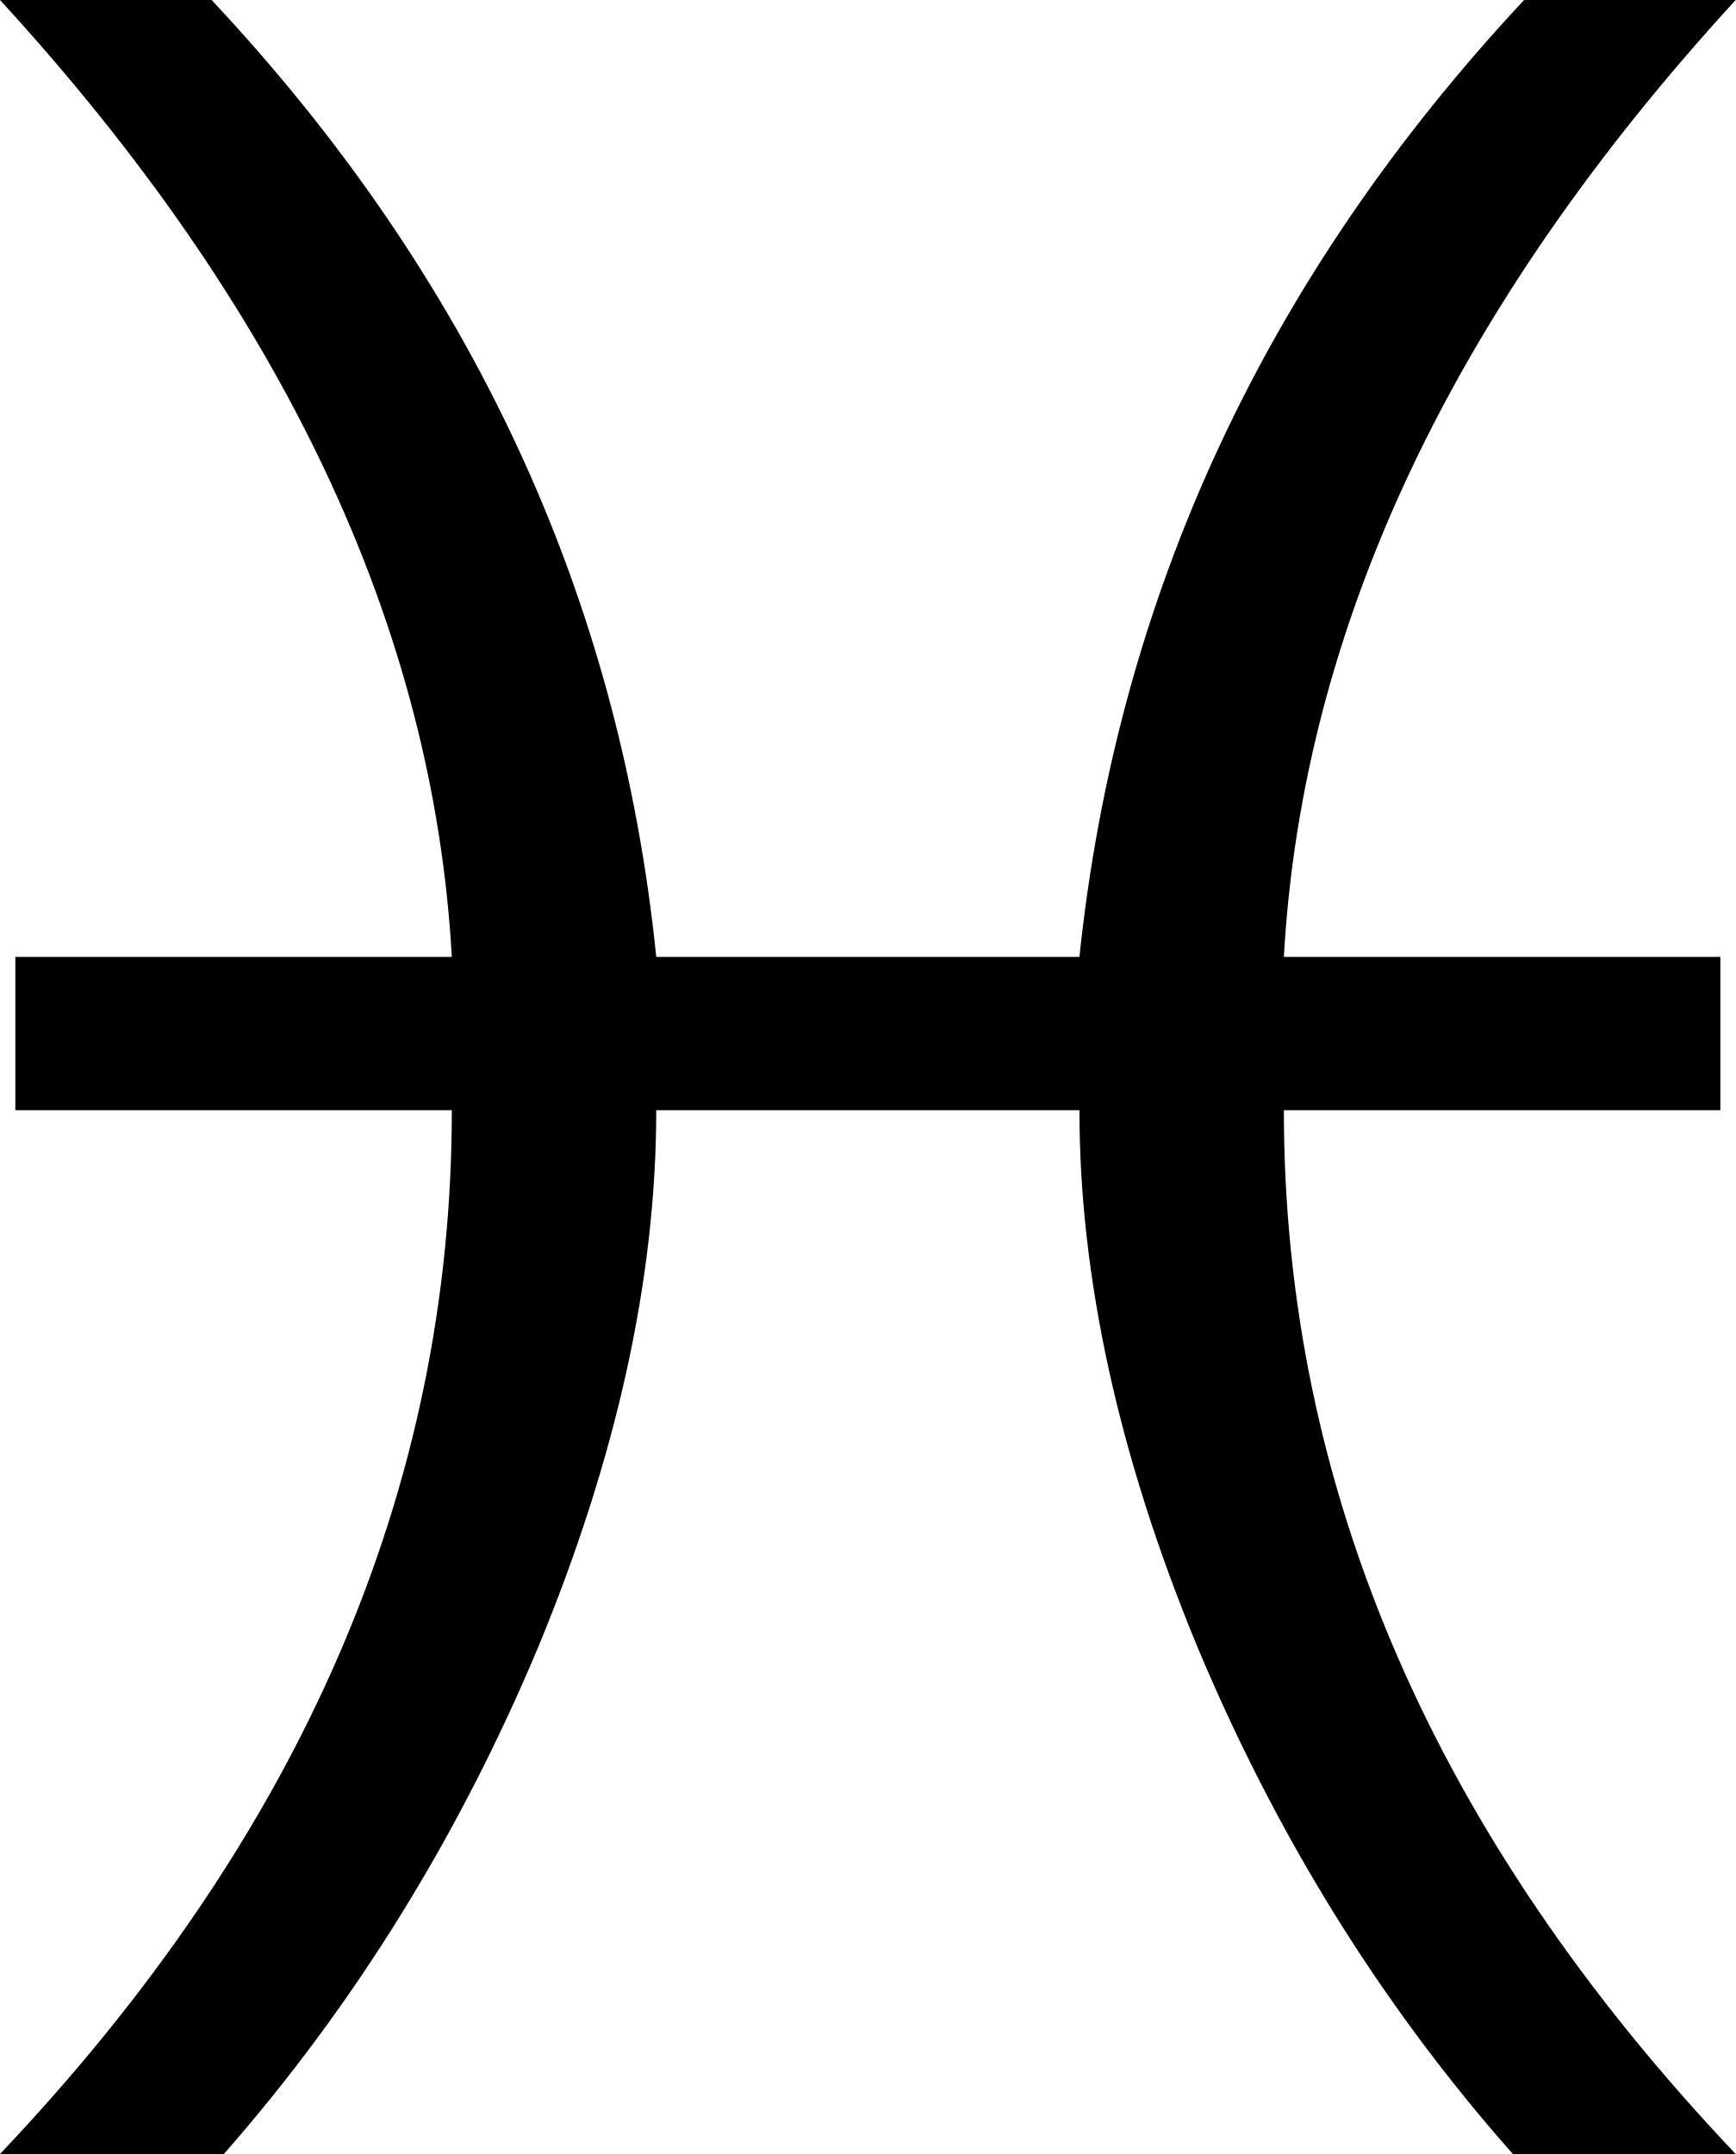
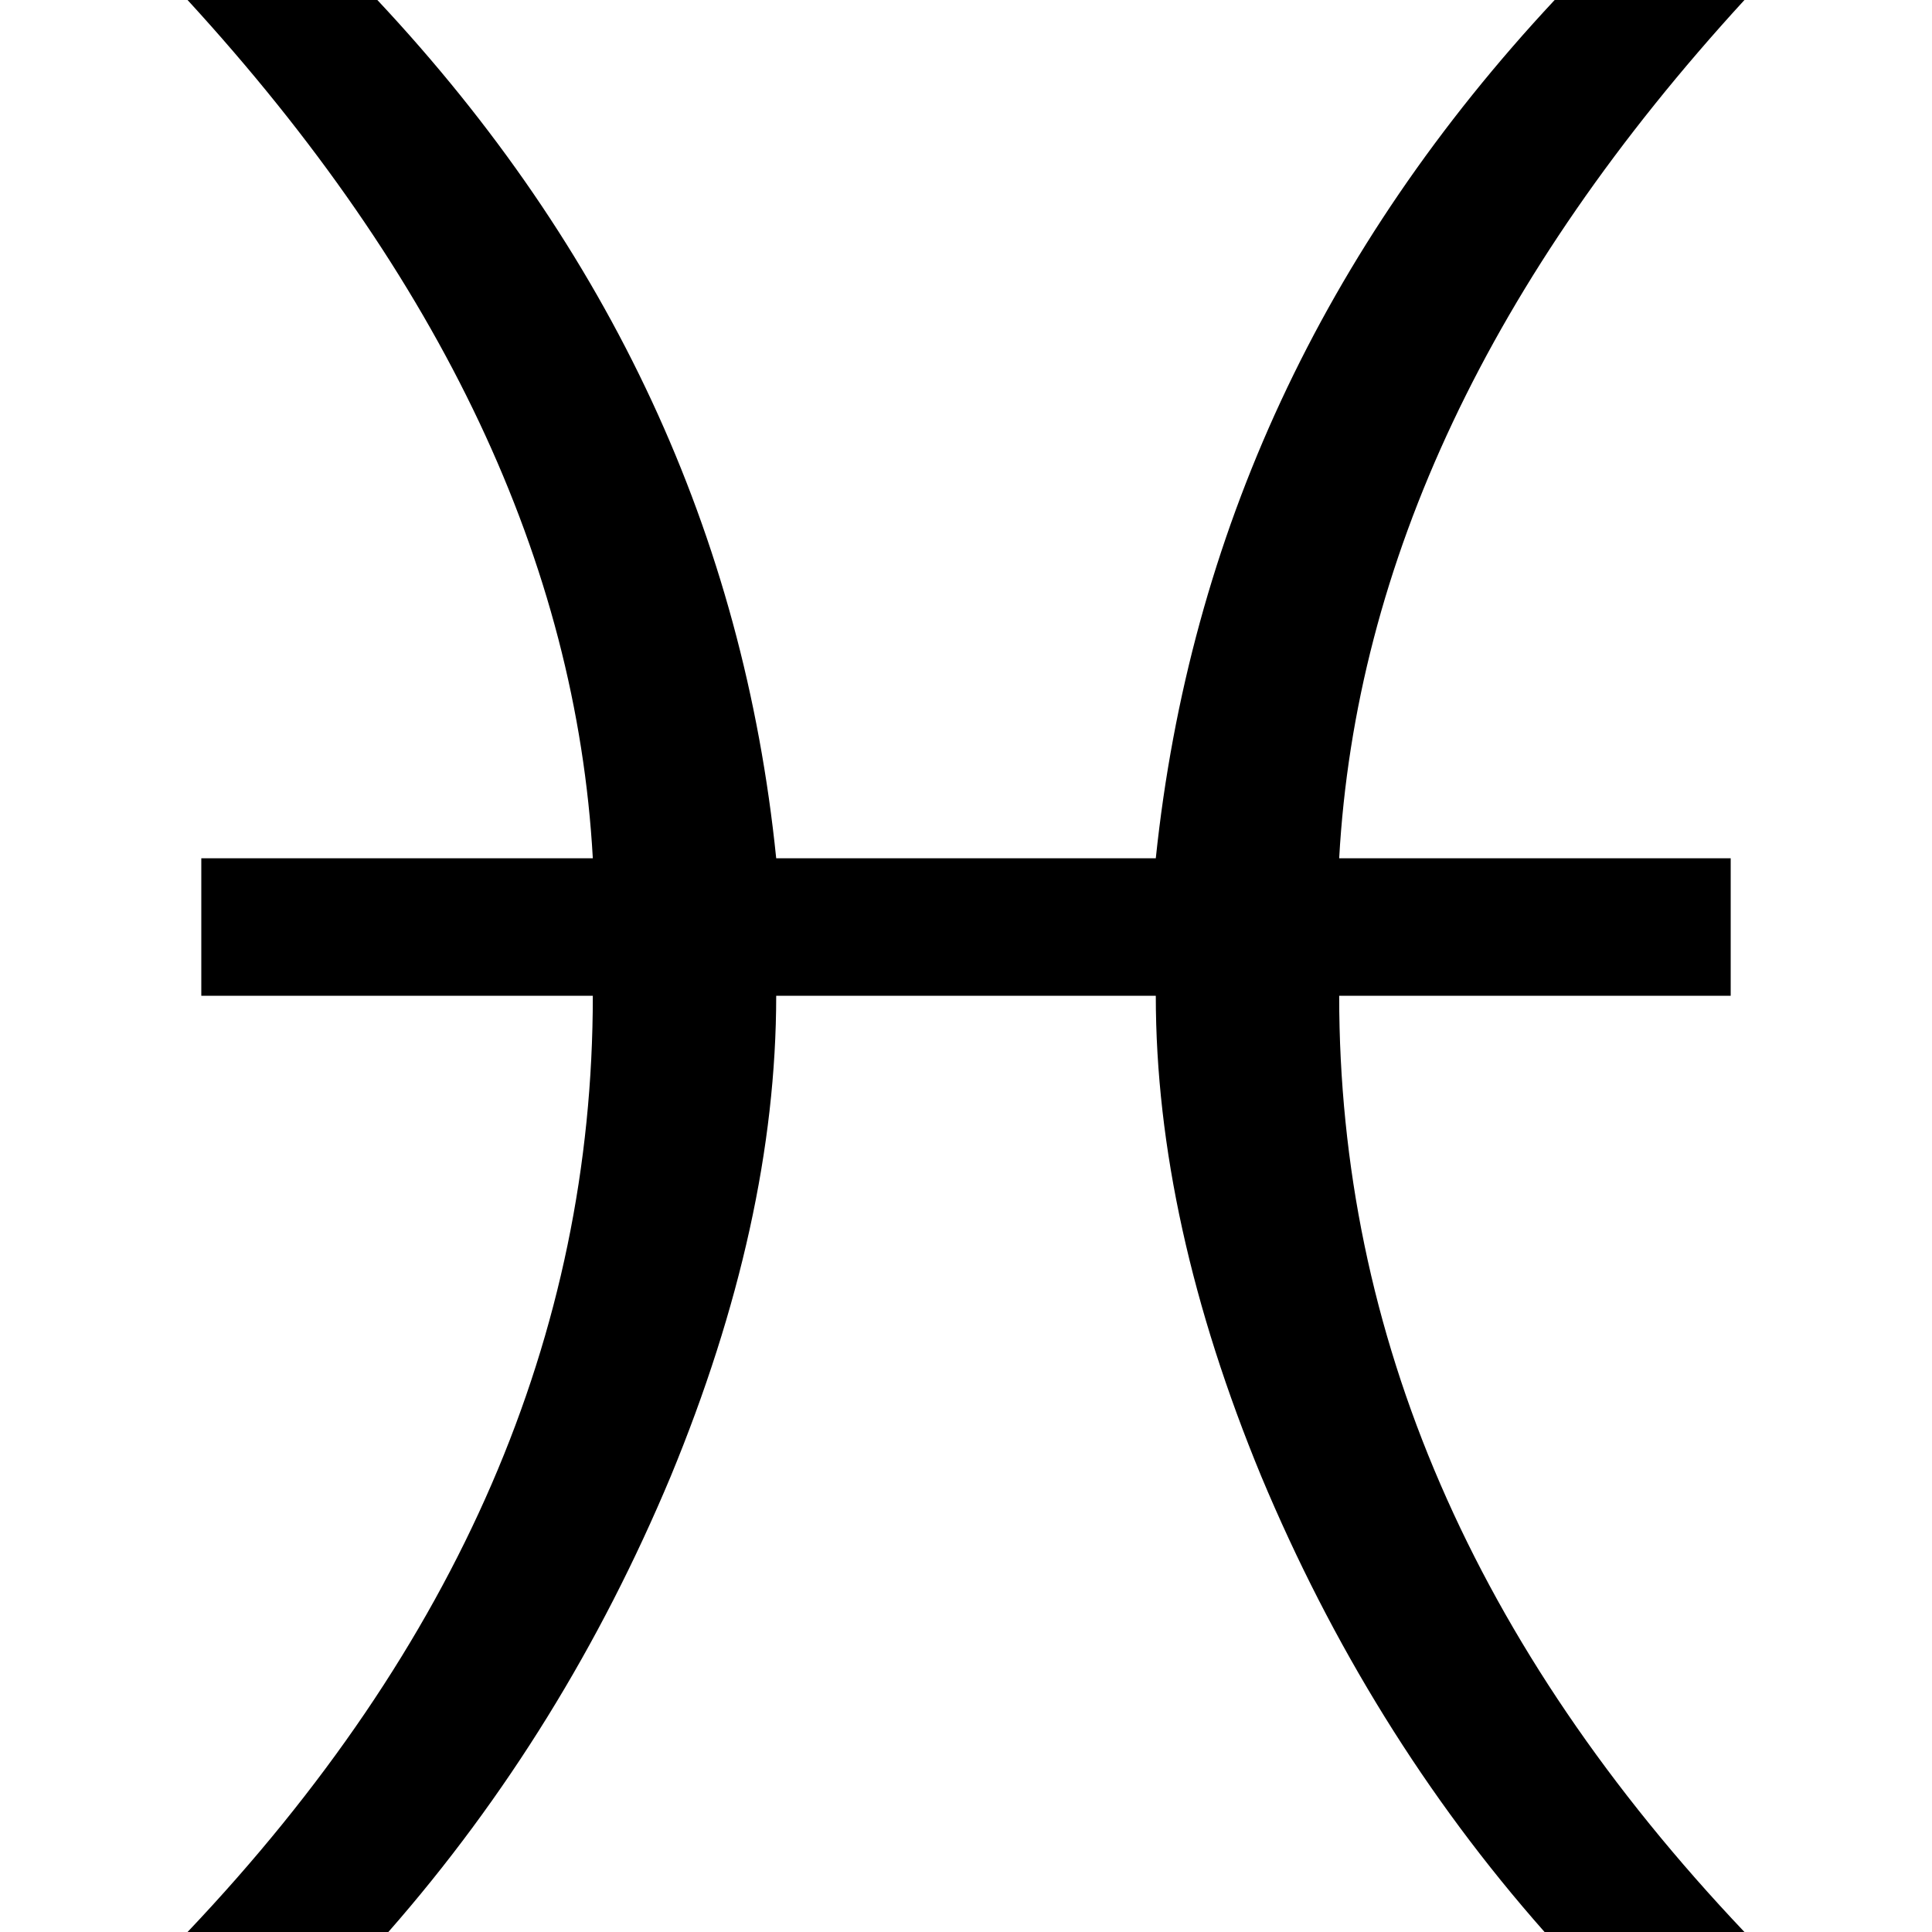
- <svg xmlns="http://www.w3.org/2000/svg" xml:space="preserve" width="151.5pt" height="188pt" style="shape-rendering:geometricPrecision; text-rendering:geometricPrecision; image-rendering:optimizeQuality; fill-rule:evenodd" viewBox="0 0 8268 11692" id="svg674">
-   <defs id="defs675">
-     <style type="text/css" id="style676">
+ <svg xmlns="http://www.w3.org/2000/svg" fill-rule="evenodd" xml:space="preserve" version="1.1" viewBox="0 0 100 100">
+   <defs>
+     <style type="text/css">
    .fil0 {fill:#000000}
   </style>
  </defs>
-   <g id="Layer 1" transform="matrix(5.548888,0,0,5.549122,-15669.98,-24593.71)">
-     <path class="fil0" d="M3362 5518c0,165 -39,340 -115,524 -77,184 -179,350 -308,497l-219 0c295,-311 442,-651 442,-1021l-427 0 0 -150 427 0c-18,-322 -165,-634 -442,-936l207 0c254,271 399,583 435,936l414 0c37,-353 182,-665 435,-936l207 0c-277,302 -424,614 -442,936l427 0 0 150 -427 0c0,370 147,710 442,1021l-218 0c-130,-147 -232,-313 -309,-497 -76,-184 -115,-359 -115,-524l-414 0z" id="path678" />
+   <g transform="matrix(0.04745884,0,0,0.04746084,-119.3806,-210.3464)">
+     <path fill="#000" d="m3362,5518c0,165-39,340-115,524-77,184-179,350-308,497h-219c295-311,442-651,442-1021h-427v-150h427c-18-322-165-634-442-936h207c254,271,399,583,435,936h414c37-353,182-665,435-936h207c-277,302-424,614-442,936h427v150h-427c0,370,147,710,442,1021h-218c-130-147-232-313-309-497-76-184-115-359-115-524h-414z" />
  </g>
</svg>
